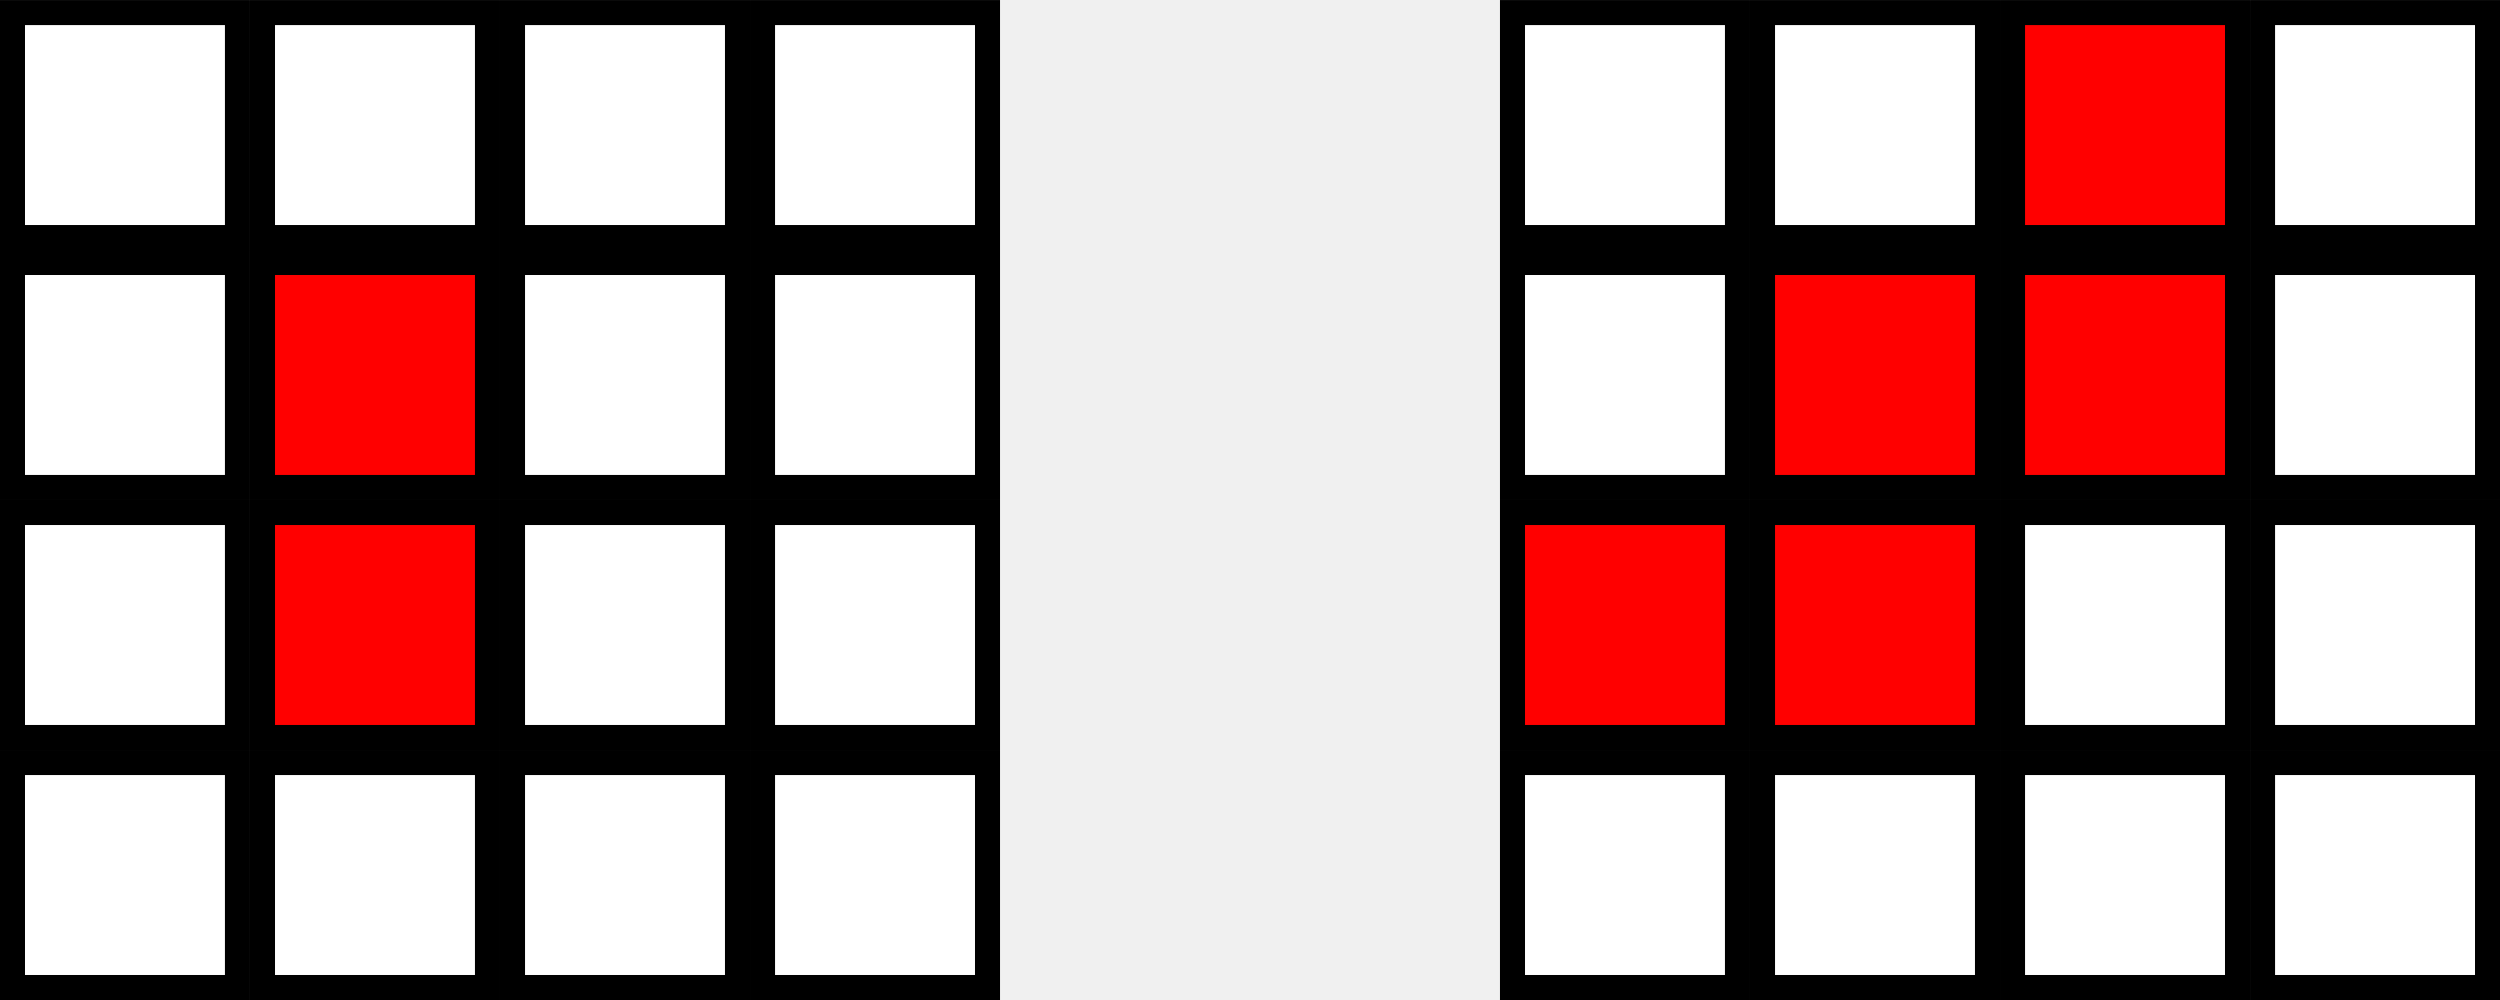
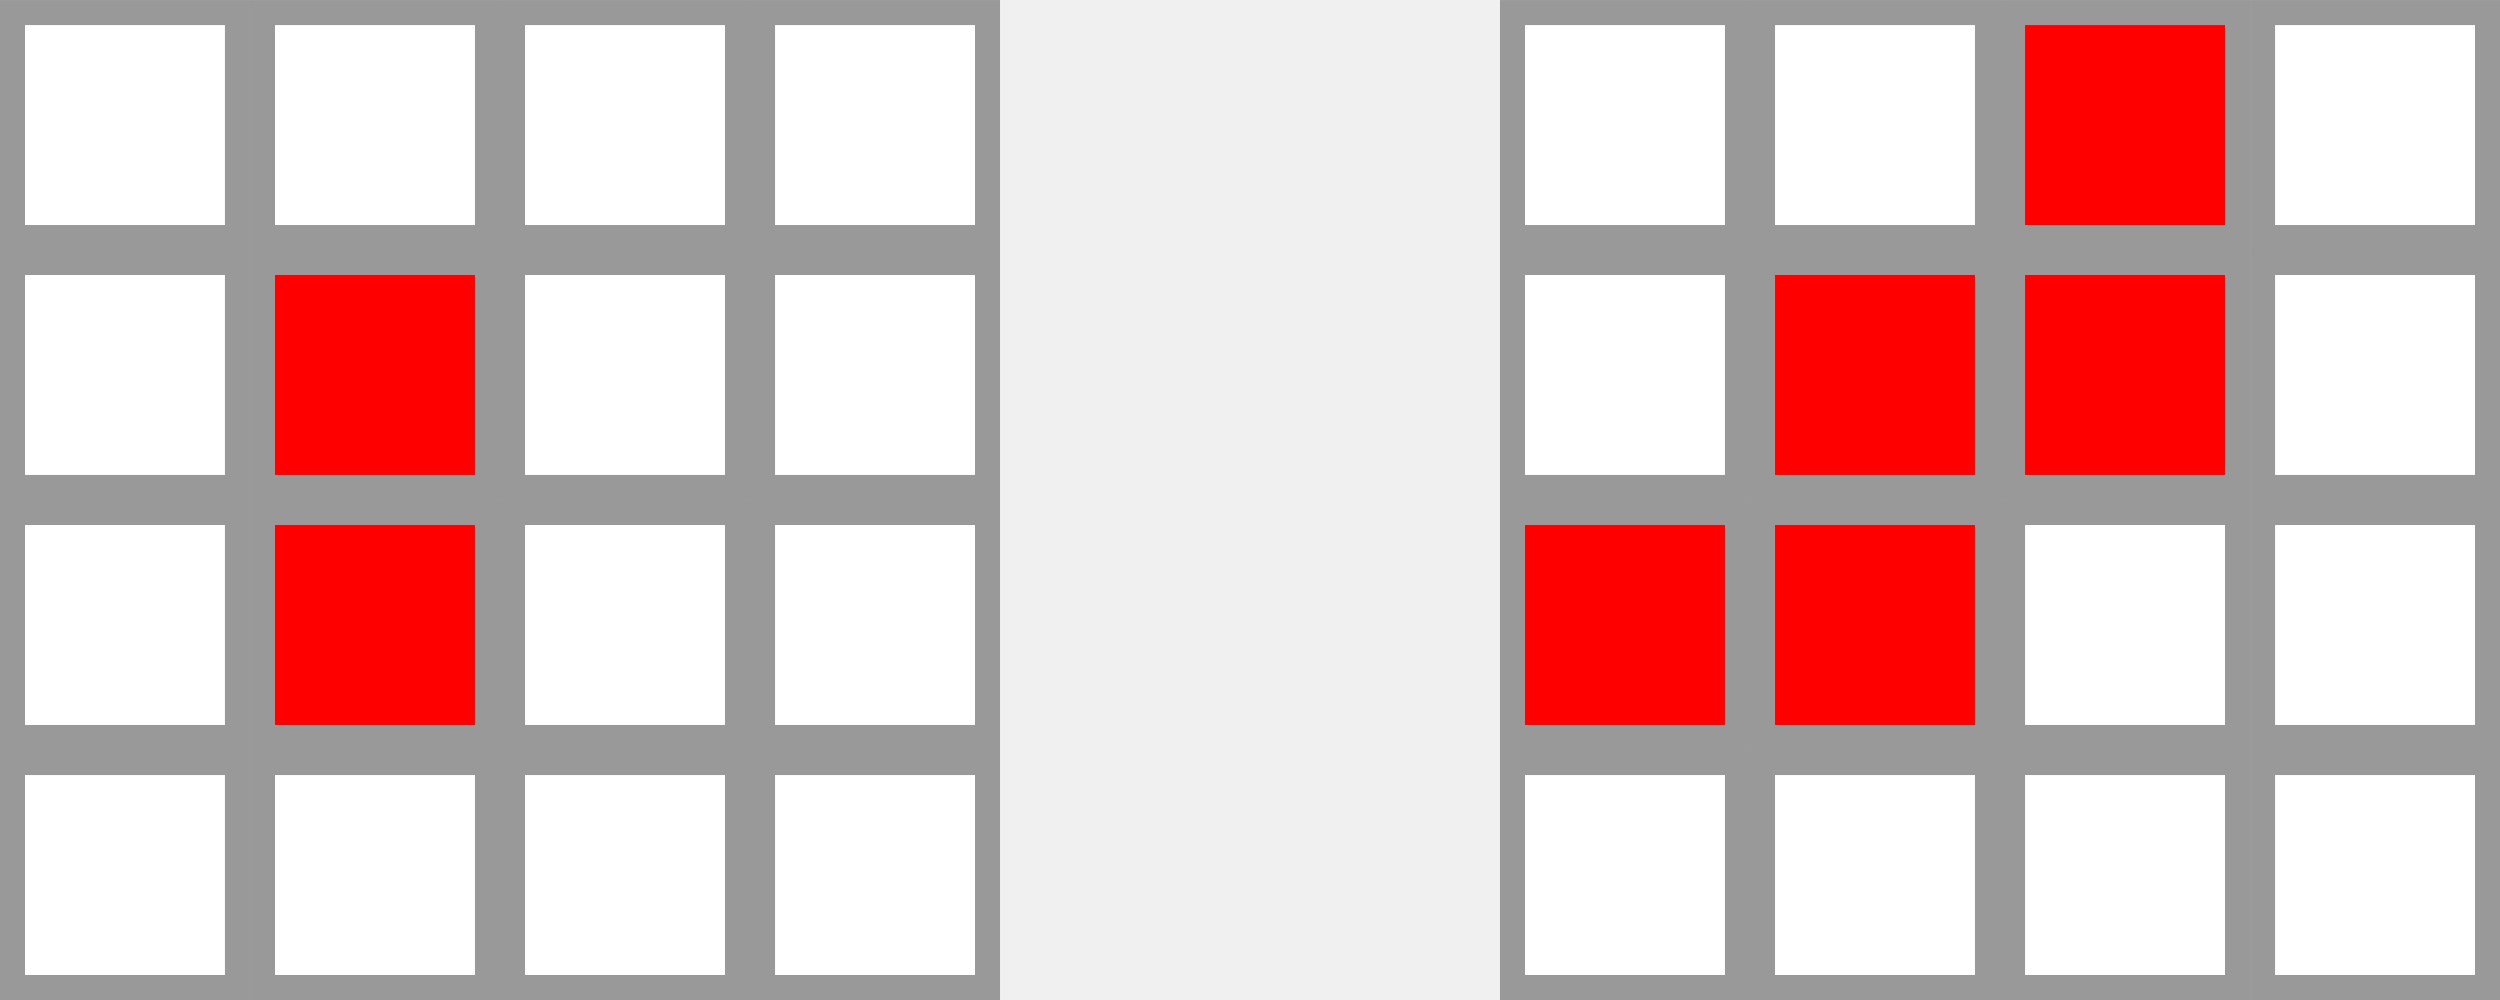
<svg xmlns="http://www.w3.org/2000/svg" width="26.458mm" height="10.583mm" viewBox="0 0 26.458 10.583" version="1.1" id="svg5">
  <defs id="defs2" />
  <g id="layer1">
-     <rect style="color:#000000;overflow:visible;fill:#ffffff;stroke:#000000;stroke-width:0.265;stroke-dasharray:none" id="rect63" width="2.381" height="2.381" x="0.132" y="-2.514" transform="scale(1,-1)" />
-     <rect style="color:#000000;overflow:visible;fill:#ffffff;stroke:#000000;stroke-width:0.265;stroke-dasharray:none" id="rect1033" width="2.381" height="2.381" x="2.778" y="-2.514" transform="scale(1,-1)" />
-     <rect style="color:#000000;overflow:visible;fill:#ffffff;stroke:#000000;stroke-width:0.265;stroke-dasharray:none" id="rect1035" width="2.381" height="2.381" x="5.424" y="-2.514" transform="scale(1,-1)" />
-     <rect style="color:#000000;overflow:visible;fill:#ffffff;stroke:#000000;stroke-width:0.265;stroke-dasharray:none" id="rect1037" width="2.381" height="2.381" x="8.07" y="-2.514" transform="scale(1,-1)" />
-     <rect style="color:#000000;overflow:visible;fill:#ffffff;stroke:#000000;stroke-width:0.265;stroke-dasharray:none" id="rect1072" width="2.381" height="2.381" x="0.132" y="-5.159" transform="scale(1,-1)" />
-     <rect style="color:#000000;overflow:visible;fill:#ff0000;stroke:#000000;stroke-width:0.265;stroke-dasharray:none" id="rect1074" width="2.381" height="2.381" x="2.778" y="-5.159" transform="scale(1,-1)" />
-     <rect style="color:#000000;overflow:visible;fill:#ffffff;stroke:#000000;stroke-width:0.265;stroke-dasharray:none" id="rect1076" width="2.381" height="2.381" x="5.424" y="-5.159" transform="scale(1,-1)" />
-     <rect style="color:#000000;overflow:visible;fill:#ffffff;stroke:#000000;stroke-width:0.265;stroke-dasharray:none" id="rect1078" width="2.381" height="2.381" x="8.07" y="-5.159" transform="scale(1,-1)" />
-     <rect style="color:#000000;overflow:visible;fill:#ffffff;stroke:#000000;stroke-width:0.265;stroke-dasharray:none" id="rect1082" width="2.381" height="2.381" x="0.132" y="-7.805" transform="scale(1,-1)" />
-     <rect style="color:#000000;overflow:visible;fill:#ff0000;stroke:#000000;stroke-width:0.265;stroke-dasharray:none" id="rect1084" width="2.381" height="2.381" x="2.778" y="-7.805" transform="scale(1,-1)" />
-     <rect style="color:#000000;overflow:visible;fill:#ffffff;stroke:#000000;stroke-width:0.265;stroke-dasharray:none" id="rect1086" width="2.381" height="2.381" x="5.424" y="-7.805" transform="scale(1,-1)" />
-     <rect style="color:#000000;overflow:visible;fill:#ffffff;stroke:#000000;stroke-width:0.265;stroke-dasharray:none" id="rect1088" width="2.381" height="2.381" x="8.07" y="-7.805" transform="scale(1,-1)" />
-     <rect style="color:#000000;overflow:visible;fill:#ffffff;stroke:#000000;stroke-width:0.265;stroke-dasharray:none" id="rect1092" width="2.381" height="2.381" x="0.132" y="-10.451" transform="scale(1,-1)" />
-     <rect style="color:#000000;overflow:visible;fill:#ffffff;stroke:#000000;stroke-width:0.265;stroke-dasharray:none" id="rect1094" width="2.381" height="2.381" x="2.778" y="-10.451" transform="scale(1,-1)" />
-     <rect style="color:#000000;overflow:visible;fill:#ffffff;stroke:#000000;stroke-width:0.265;stroke-dasharray:none" id="rect1096" width="2.381" height="2.381" x="5.424" y="-10.451" transform="scale(1,-1)" />
-     <rect style="color:#000000;overflow:visible;fill:#ffffff;stroke:#000000;stroke-width:0.265;stroke-dasharray:none" id="rect1098" width="2.381" height="2.381" x="8.07" y="-10.451" transform="scale(1,-1)" />
-     <rect style="color:#000000;overflow:visible;fill:#ffffff;stroke:#000000;stroke-width:0.265;stroke-dasharray:none" id="rect1124" width="2.381" height="2.381" x="16.007" y="-2.514" transform="scale(1,-1)" />
-     <rect style="color:#000000;overflow:visible;fill:#ffffff;stroke:#000000;stroke-width:0.265;stroke-dasharray:none" id="rect1126" width="2.381" height="2.381" x="18.653" y="-2.514" transform="scale(1,-1)" />
-     <rect style="color:#000000;overflow:visible;fill:#ff0000;stroke:#000000;stroke-width:0.265;stroke-dasharray:none" id="rect1128" width="2.381" height="2.381" x="21.299" y="-2.514" transform="scale(1,-1)" />
-     <rect style="color:#000000;overflow:visible;fill:#ffffff;stroke:#000000;stroke-width:0.265;stroke-dasharray:none" id="rect1130" width="2.381" height="2.381" x="23.945" y="-2.514" transform="scale(1,-1)" />
-     <rect style="color:#000000;overflow:visible;fill:#ffffff;stroke:#000000;stroke-width:0.265;stroke-dasharray:none" id="rect1134" width="2.381" height="2.381" x="16.007" y="-5.159" transform="scale(1,-1)" />
-     <rect style="color:#000000;overflow:visible;fill:#ff0000;stroke:#000000;stroke-width:0.265;stroke-dasharray:none" id="rect1136" width="2.381" height="2.381" x="18.653" y="-5.159" transform="scale(1,-1)" />
-     <rect style="color:#000000;overflow:visible;fill:#ff0000;stroke:#000000;stroke-width:0.265;stroke-dasharray:none" id="rect1138" width="2.381" height="2.381" x="21.299" y="-5.159" transform="scale(1,-1)" />
-     <rect style="color:#000000;overflow:visible;fill:#ffffff;stroke:#000000;stroke-width:0.265;stroke-dasharray:none" id="rect1140" width="2.381" height="2.381" x="23.945" y="-5.159" transform="scale(1,-1)" />
-     <rect style="color:#000000;overflow:visible;fill:#ff0000;stroke:#000000;stroke-width:0.265;stroke-dasharray:none" id="rect1144" width="2.381" height="2.381" x="16.007" y="-7.805" transform="scale(1,-1)" />
-     <rect style="color:#000000;overflow:visible;fill:#ff0000;stroke:#000000;stroke-width:0.265;stroke-dasharray:none" id="rect1146" width="2.381" height="2.381" x="18.653" y="-7.805" transform="scale(1,-1)" />
-     <rect style="color:#000000;overflow:visible;fill:#ffffff;stroke:#000000;stroke-width:0.265;stroke-dasharray:none" id="rect1148" width="2.381" height="2.381" x="21.299" y="-7.805" transform="scale(1,-1)" />
-     <rect style="color:#000000;overflow:visible;fill:#ffffff;stroke:#000000;stroke-width:0.265;stroke-dasharray:none" id="rect1150" width="2.381" height="2.381" x="23.945" y="-7.805" transform="scale(1,-1)" />
-     <rect style="color:#000000;overflow:visible;fill:#ffffff;stroke:#000000;stroke-width:0.265;stroke-dasharray:none" id="rect1154" width="2.381" height="2.381" x="16.007" y="-10.451" transform="scale(1,-1)" />
-     <rect style="color:#000000;overflow:visible;fill:#ffffff;stroke:#000000;stroke-width:0.265;stroke-dasharray:none" id="rect1156" width="2.381" height="2.381" x="18.653" y="-10.451" transform="scale(1,-1)" />
-     <rect style="color:#000000;overflow:visible;fill:#ffffff;stroke:#000000;stroke-width:0.265;stroke-dasharray:none" id="rect1158" width="2.381" height="2.381" x="21.299" y="-10.451" transform="scale(1,-1)" />
-     <rect style="color:#000000;overflow:visible;fill:#ffffff;stroke:#000000;stroke-width:0.265;stroke-dasharray:none" id="rect1160" width="2.381" height="2.381" x="23.945" y="-10.451" transform="scale(1,-1)" />
+     <rect style="color:#000000;overflow:visible;fill:#ffffff;stroke:#999999;stroke-width:0.265;stroke-dasharray:none" id="rect63" width="2.381" height="2.381" x="0.132" y="-2.514" transform="scale(1,-1)" />
+     <rect style="color:#000000;overflow:visible;fill:#ffffff;stroke:#999999;stroke-width:0.265;stroke-dasharray:none" id="rect1033" width="2.381" height="2.381" x="2.778" y="-2.514" transform="scale(1,-1)" />
+     <rect style="color:#000000;overflow:visible;fill:#ffffff;stroke:#999999;stroke-width:0.265;stroke-dasharray:none" id="rect1035" width="2.381" height="2.381" x="5.424" y="-2.514" transform="scale(1,-1)" />
+     <rect style="color:#000000;overflow:visible;fill:#ffffff;stroke:#999999;stroke-width:0.265;stroke-dasharray:none" id="rect1037" width="2.381" height="2.381" x="8.07" y="-2.514" transform="scale(1,-1)" />
+     <rect style="color:#000000;overflow:visible;fill:#ffffff;stroke:#999999;stroke-width:0.265;stroke-dasharray:none" id="rect1072" width="2.381" height="2.381" x="0.132" y="-5.159" transform="scale(1,-1)" />
+     <rect style="color:#000000;overflow:visible;fill:#ff0000;stroke:#999999;stroke-width:0.265;stroke-dasharray:none" id="rect1074" width="2.381" height="2.381" x="2.778" y="-5.159" transform="scale(1,-1)" />
+     <rect style="color:#000000;overflow:visible;fill:#ffffff;stroke:#999999;stroke-width:0.265;stroke-dasharray:none" id="rect1076" width="2.381" height="2.381" x="5.424" y="-5.159" transform="scale(1,-1)" />
+     <rect style="color:#000000;overflow:visible;fill:#ffffff;stroke:#999999;stroke-width:0.265;stroke-dasharray:none" id="rect1078" width="2.381" height="2.381" x="8.07" y="-5.159" transform="scale(1,-1)" />
+     <rect style="color:#000000;overflow:visible;fill:#ffffff;stroke:#999999;stroke-width:0.265;stroke-dasharray:none" id="rect1082" width="2.381" height="2.381" x="0.132" y="-7.805" transform="scale(1,-1)" />
+     <rect style="color:#000000;overflow:visible;fill:#ff0000;stroke:#999999;stroke-width:0.265;stroke-dasharray:none" id="rect1084" width="2.381" height="2.381" x="2.778" y="-7.805" transform="scale(1,-1)" />
+     <rect style="color:#000000;overflow:visible;fill:#ffffff;stroke:#999999;stroke-width:0.265;stroke-dasharray:none" id="rect1086" width="2.381" height="2.381" x="5.424" y="-7.805" transform="scale(1,-1)" />
+     <rect style="color:#000000;overflow:visible;fill:#ffffff;stroke:#999999;stroke-width:0.265;stroke-dasharray:none" id="rect1088" width="2.381" height="2.381" x="8.07" y="-7.805" transform="scale(1,-1)" />
+     <rect style="color:#000000;overflow:visible;fill:#ffffff;stroke:#999999;stroke-width:0.265;stroke-dasharray:none" id="rect1092" width="2.381" height="2.381" x="0.132" y="-10.451" transform="scale(1,-1)" />
+     <rect style="color:#000000;overflow:visible;fill:#ffffff;stroke:#999999;stroke-width:0.265;stroke-dasharray:none" id="rect1094" width="2.381" height="2.381" x="2.778" y="-10.451" transform="scale(1,-1)" />
+     <rect style="color:#000000;overflow:visible;fill:#ffffff;stroke:#999999;stroke-width:0.265;stroke-dasharray:none" id="rect1096" width="2.381" height="2.381" x="5.424" y="-10.451" transform="scale(1,-1)" />
+     <rect style="color:#000000;overflow:visible;fill:#ffffff;stroke:#999999;stroke-width:0.265;stroke-dasharray:none" id="rect1098" width="2.381" height="2.381" x="8.07" y="-10.451" transform="scale(1,-1)" />
+     <rect style="color:#000000;overflow:visible;fill:#ffffff;stroke:#999999;stroke-width:0.265;stroke-dasharray:none" id="rect1124" width="2.381" height="2.381" x="16.007" y="-2.514" transform="scale(1,-1)" />
+     <rect style="color:#000000;overflow:visible;fill:#ffffff;stroke:#999999;stroke-width:0.265;stroke-dasharray:none" id="rect1126" width="2.381" height="2.381" x="18.653" y="-2.514" transform="scale(1,-1)" />
+     <rect style="color:#000000;overflow:visible;fill:#ff0000;stroke:#999999;stroke-width:0.265;stroke-dasharray:none" id="rect1128" width="2.381" height="2.381" x="21.299" y="-2.514" transform="scale(1,-1)" />
+     <rect style="color:#000000;overflow:visible;fill:#ffffff;stroke:#999999;stroke-width:0.265;stroke-dasharray:none" id="rect1130" width="2.381" height="2.381" x="23.945" y="-2.514" transform="scale(1,-1)" />
+     <rect style="color:#000000;overflow:visible;fill:#ffffff;stroke:#999999;stroke-width:0.265;stroke-dasharray:none" id="rect1134" width="2.381" height="2.381" x="16.007" y="-5.159" transform="scale(1,-1)" />
+     <rect style="color:#000000;overflow:visible;fill:#ff0000;stroke:#999999;stroke-width:0.265;stroke-dasharray:none" id="rect1136" width="2.381" height="2.381" x="18.653" y="-5.159" transform="scale(1,-1)" />
+     <rect style="color:#000000;overflow:visible;fill:#ff0000;stroke:#999999;stroke-width:0.265;stroke-dasharray:none" id="rect1138" width="2.381" height="2.381" x="21.299" y="-5.159" transform="scale(1,-1)" />
+     <rect style="color:#000000;overflow:visible;fill:#ffffff;stroke:#999999;stroke-width:0.265;stroke-dasharray:none" id="rect1140" width="2.381" height="2.381" x="23.945" y="-5.159" transform="scale(1,-1)" />
+     <rect style="color:#000000;overflow:visible;fill:#ff0000;stroke:#999999;stroke-width:0.265;stroke-dasharray:none" id="rect1144" width="2.381" height="2.381" x="16.007" y="-7.805" transform="scale(1,-1)" />
+     <rect style="color:#000000;overflow:visible;fill:#ff0000;stroke:#999999;stroke-width:0.265;stroke-dasharray:none" id="rect1146" width="2.381" height="2.381" x="18.653" y="-7.805" transform="scale(1,-1)" />
+     <rect style="color:#000000;overflow:visible;fill:#ffffff;stroke:#999999;stroke-width:0.265;stroke-dasharray:none" id="rect1148" width="2.381" height="2.381" x="21.299" y="-7.805" transform="scale(1,-1)" />
+     <rect style="color:#000000;overflow:visible;fill:#ffffff;stroke:#999999;stroke-width:0.265;stroke-dasharray:none" id="rect1150" width="2.381" height="2.381" x="23.945" y="-7.805" transform="scale(1,-1)" />
+     <rect style="color:#000000;overflow:visible;fill:#ffffff;stroke:#999999;stroke-width:0.265;stroke-dasharray:none" id="rect1154" width="2.381" height="2.381" x="16.007" y="-10.451" transform="scale(1,-1)" />
+     <rect style="color:#000000;overflow:visible;fill:#ffffff;stroke:#999999;stroke-width:0.265;stroke-dasharray:none" id="rect1156" width="2.381" height="2.381" x="18.653" y="-10.451" transform="scale(1,-1)" />
+     <rect style="color:#000000;overflow:visible;fill:#ffffff;stroke:#999999;stroke-width:0.265;stroke-dasharray:none" id="rect1158" width="2.381" height="2.381" x="21.299" y="-10.451" transform="scale(1,-1)" />
+     <rect style="color:#000000;overflow:visible;fill:#ffffff;stroke:#999999;stroke-width:0.265;stroke-dasharray:none" id="rect1160" width="2.381" height="2.381" x="23.945" y="-10.451" transform="scale(1,-1)" />
  </g>
</svg>
